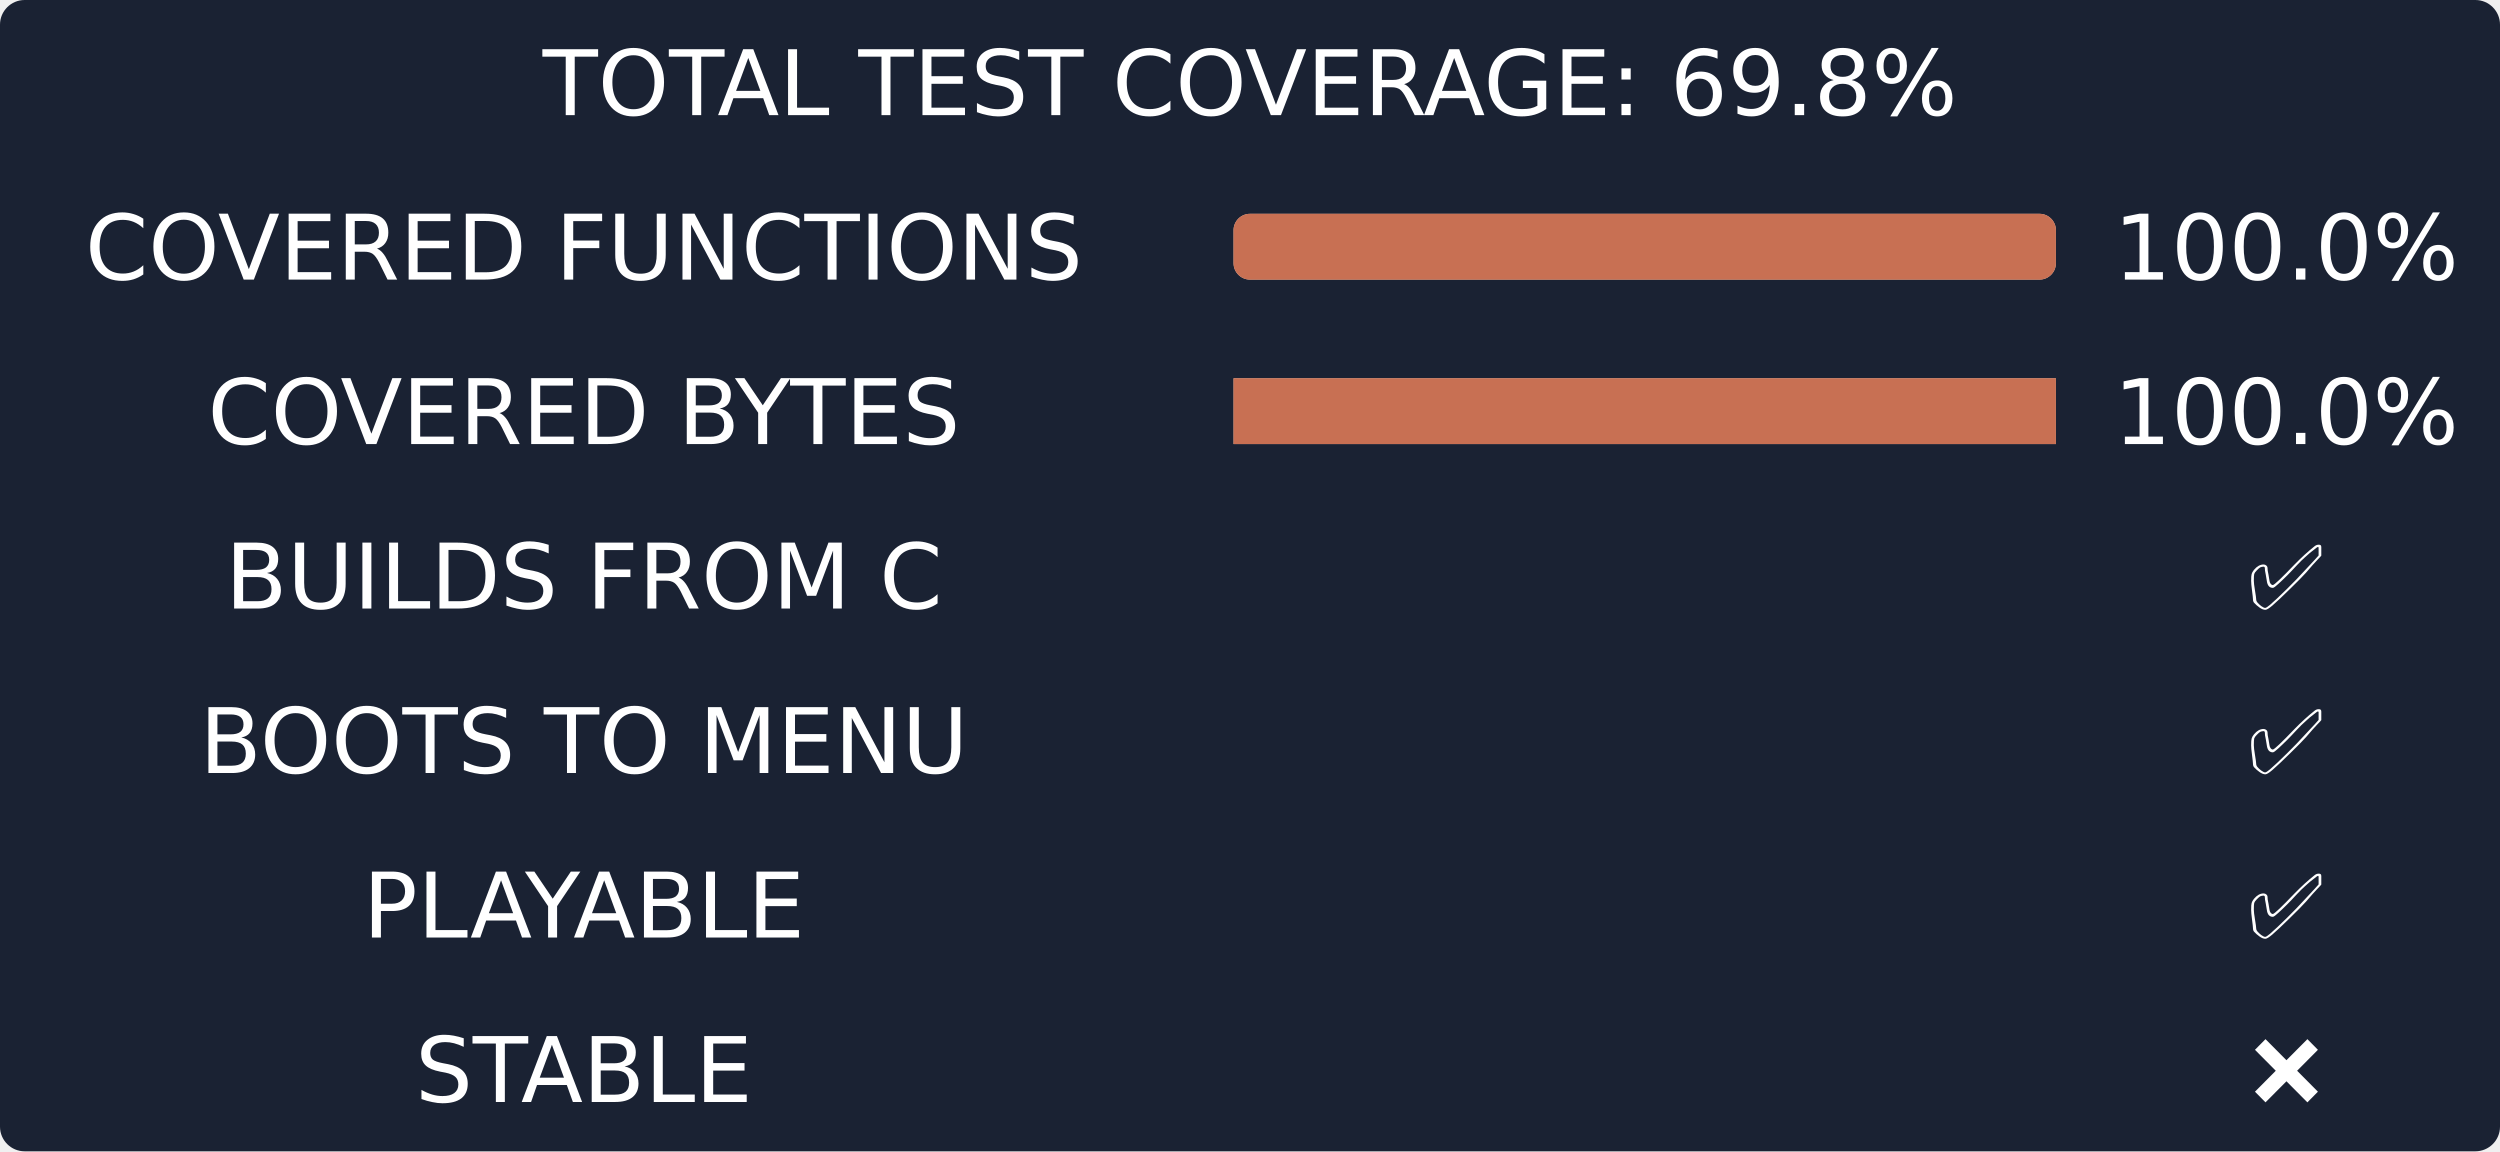
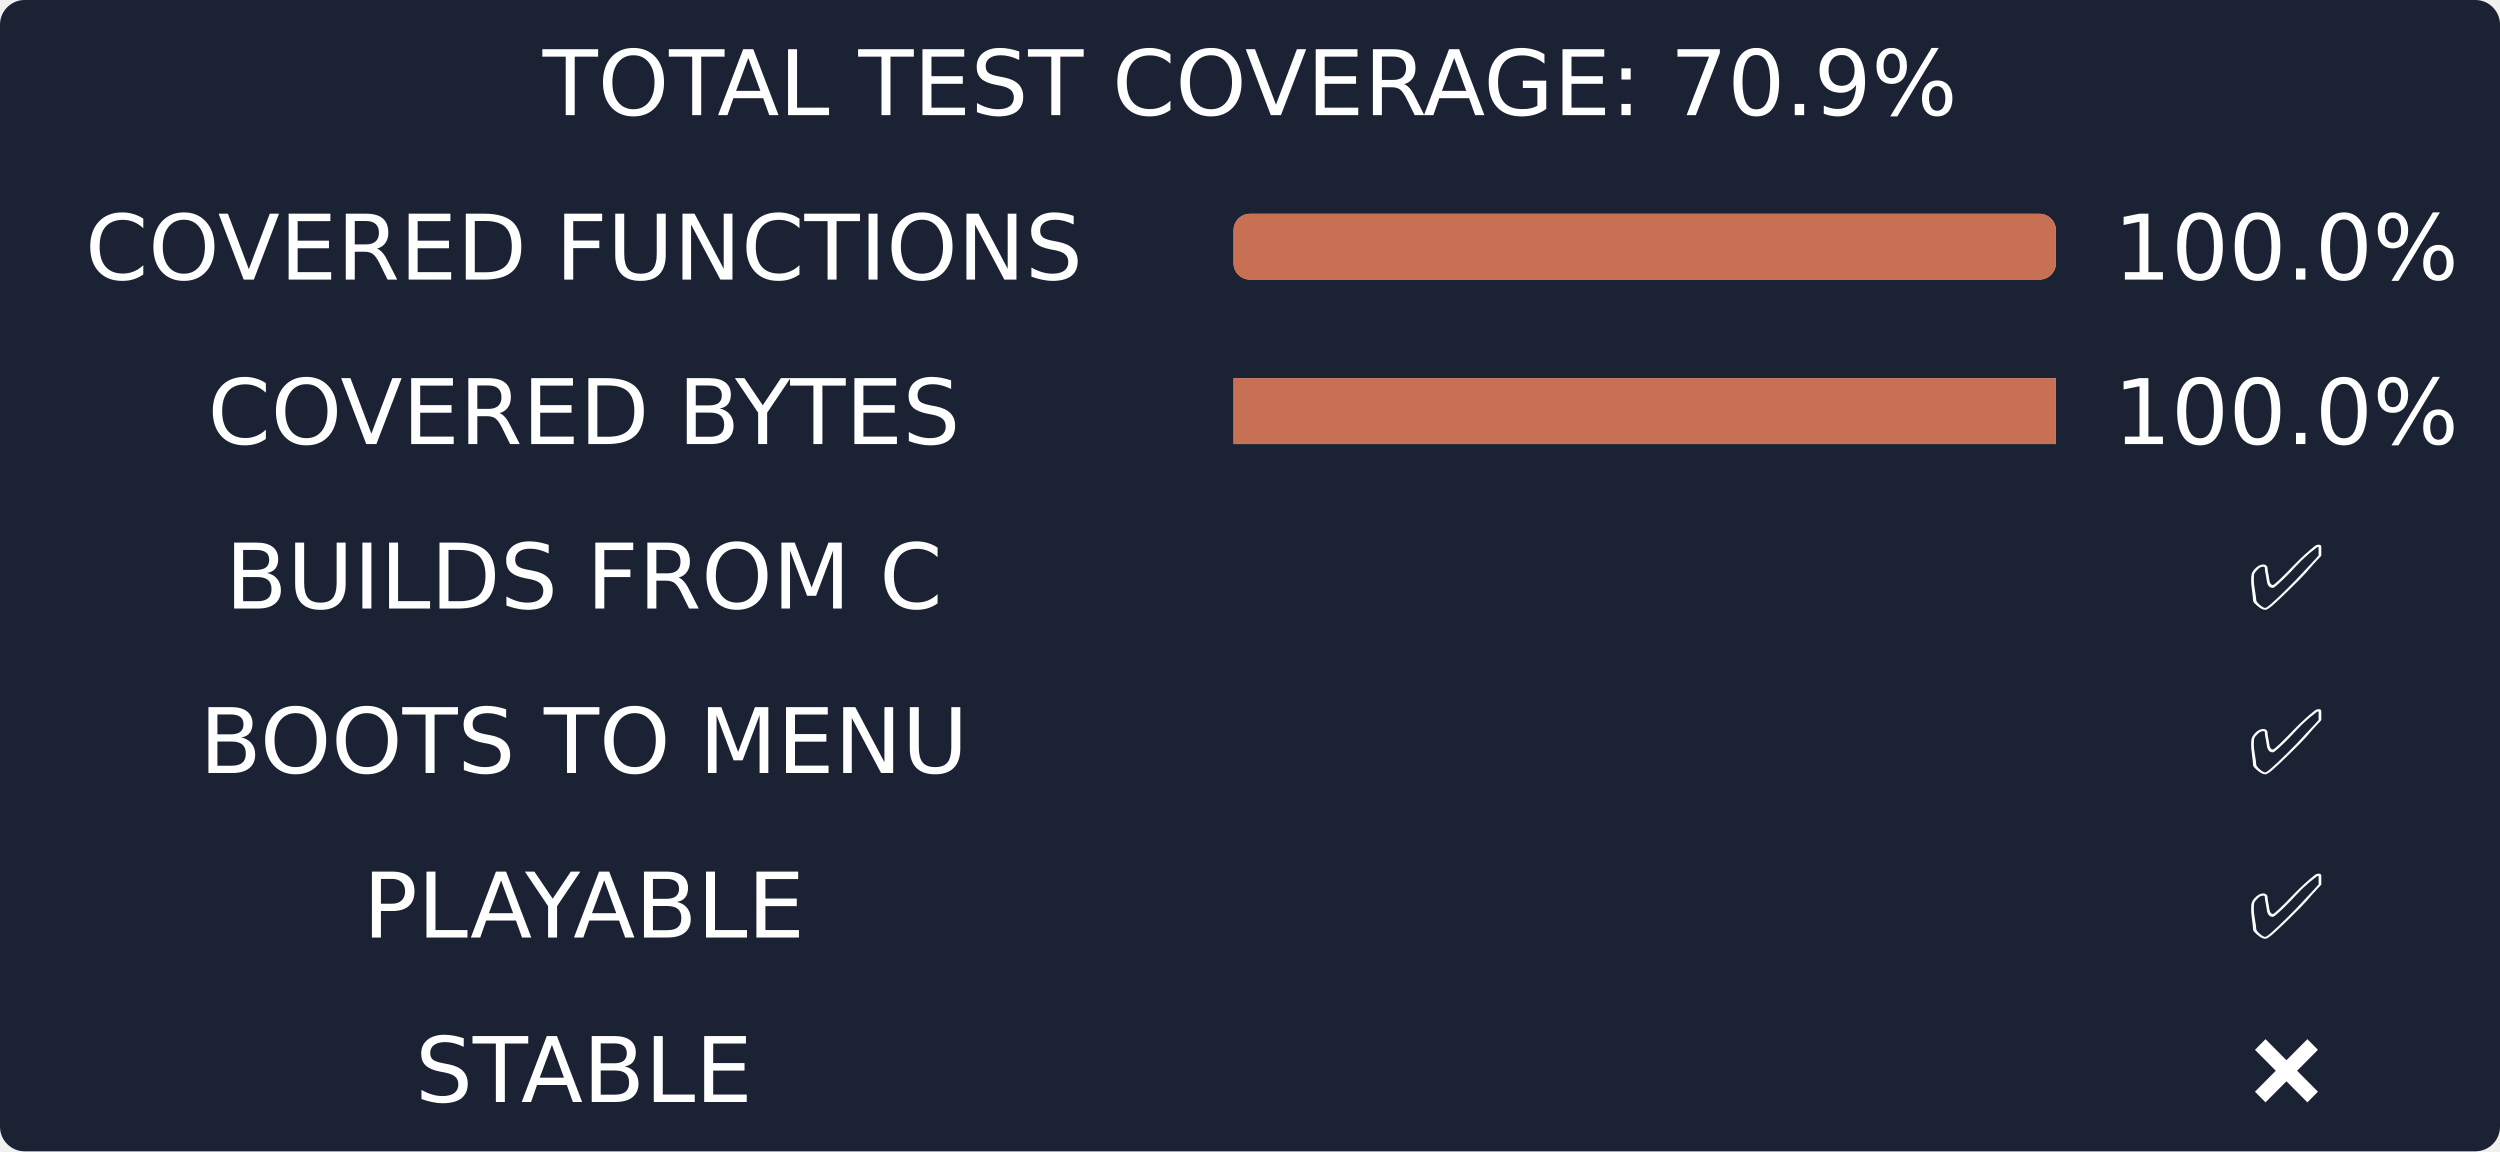
- <svg xmlns="http://www.w3.org/2000/svg" width="304" height="140" role="img" aria-label="decomp: 100.0% of functions, 100.0% of code bytes done; the total test coverage over all of them is 69.8%">
+ <svg xmlns="http://www.w3.org/2000/svg" width="304" height="140" role="img" aria-label="decomp: 100.0% of functions, 100.0% of code bytes done; the total test coverage over all of them is 70.9%">
  <clipPath id="r">
    <rect width="304" height="140" rx="3" />
  </clipPath>
  <g clip-path="url(#r)">
    <rect width="304" height="140" fill="#1a2233" />
    <rect x="150" y="26" width="100" height="8" rx="2" fill="#ecc9b9" />
    <rect x="150" y="26" width="100" height="8" rx="2" fill="#c87053" />
    <rect x="150" y="46" width="100" height="8" fill="#ecc9b9" />
    <rect x="150" y="46" width="100" height="8" fill="#c87053" />
  </g>
  <g fill="#fff" font-family="Verdana,DejaVu Sans,sans-serif" font-size="11" text-anchor="middle">
    <text x="71" y="34">COVERED FUNCTIONS</text>
    <text x="71" y="54">COVERED BYTES</text>
    <text x="278" y="34">100.0%</text>
    <text x="278" y="54">100.0%</text>
-     <text x="152" y="14">TOTAL TEST COVERAGE: 69.8%</text>
+     <text x="152" y="14">TOTAL TEST COVERAGE: 70.9%</text>
    <text x="71" y="74">BUILDS FROM C</text>
    <text x="278" y="74">✅</text>
    <text x="71" y="94">BOOTS TO MENU</text>
    <text x="278" y="94">✅</text>
    <text x="71" y="114">PLAYABLE</text>
    <text x="278" y="114">✅</text>
    <text x="71" y="134">STABLE</text>
    <text x="278" y="134">❌</text>
  </g>
</svg>
